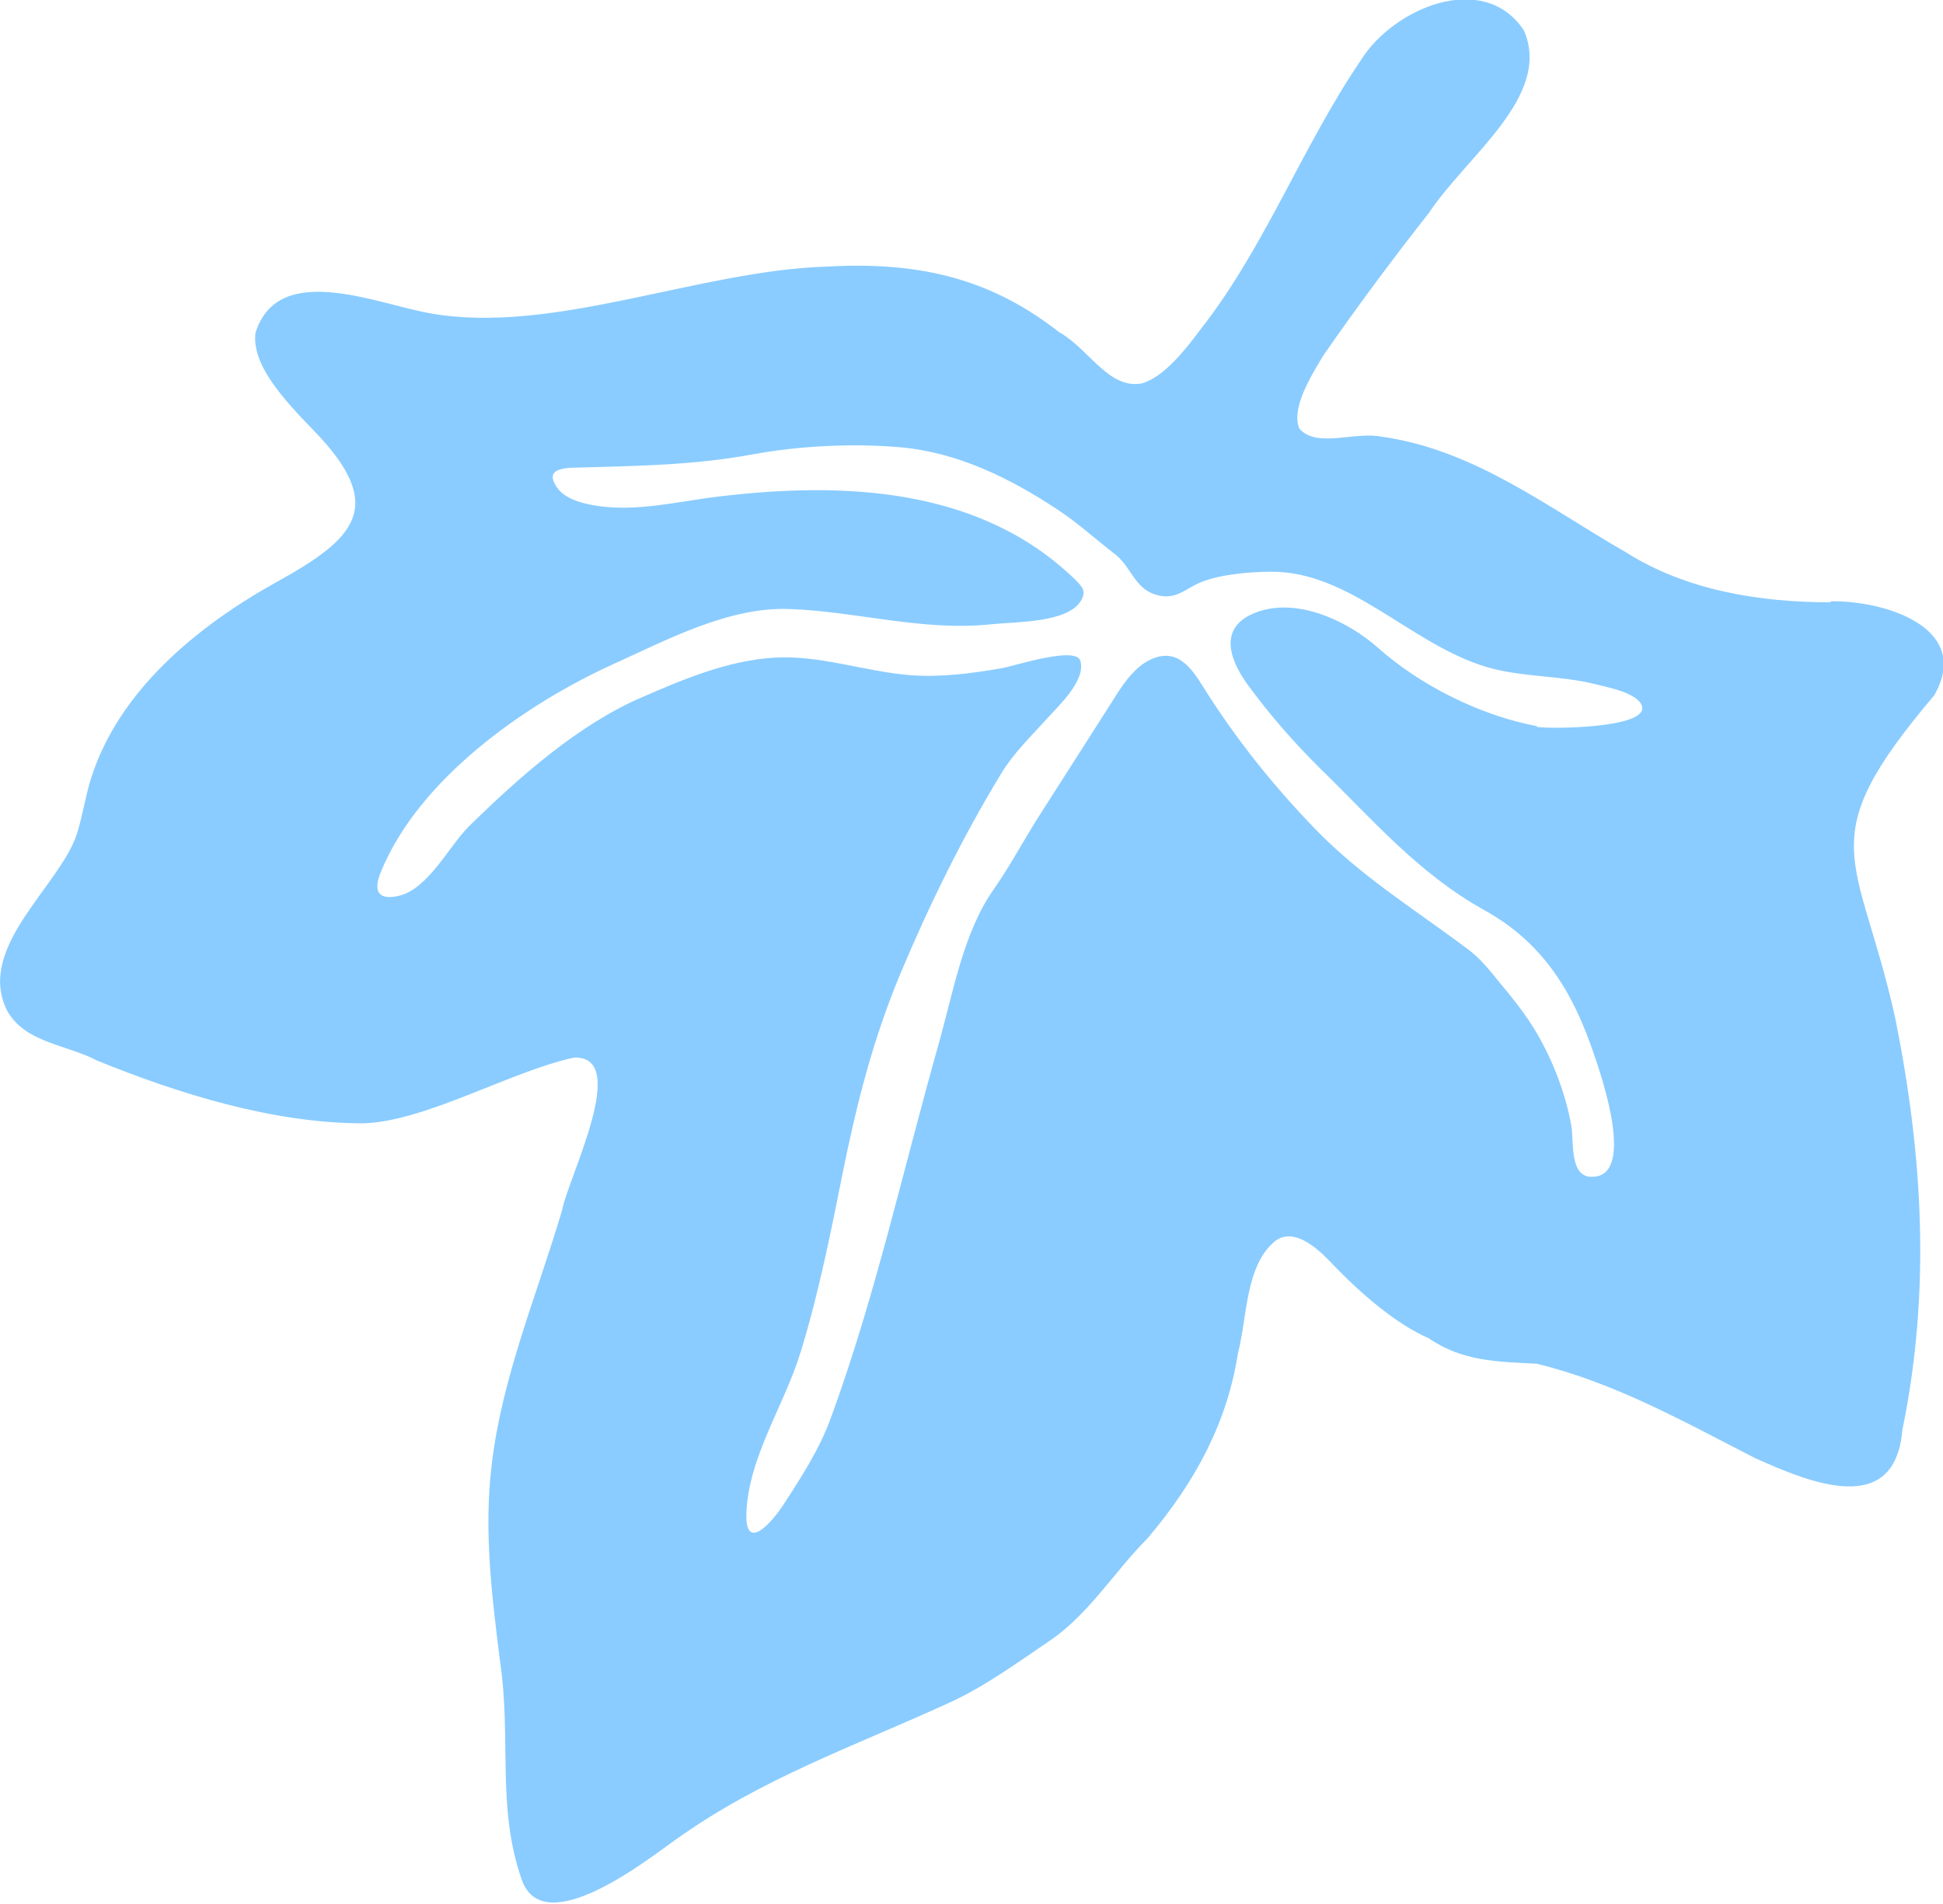
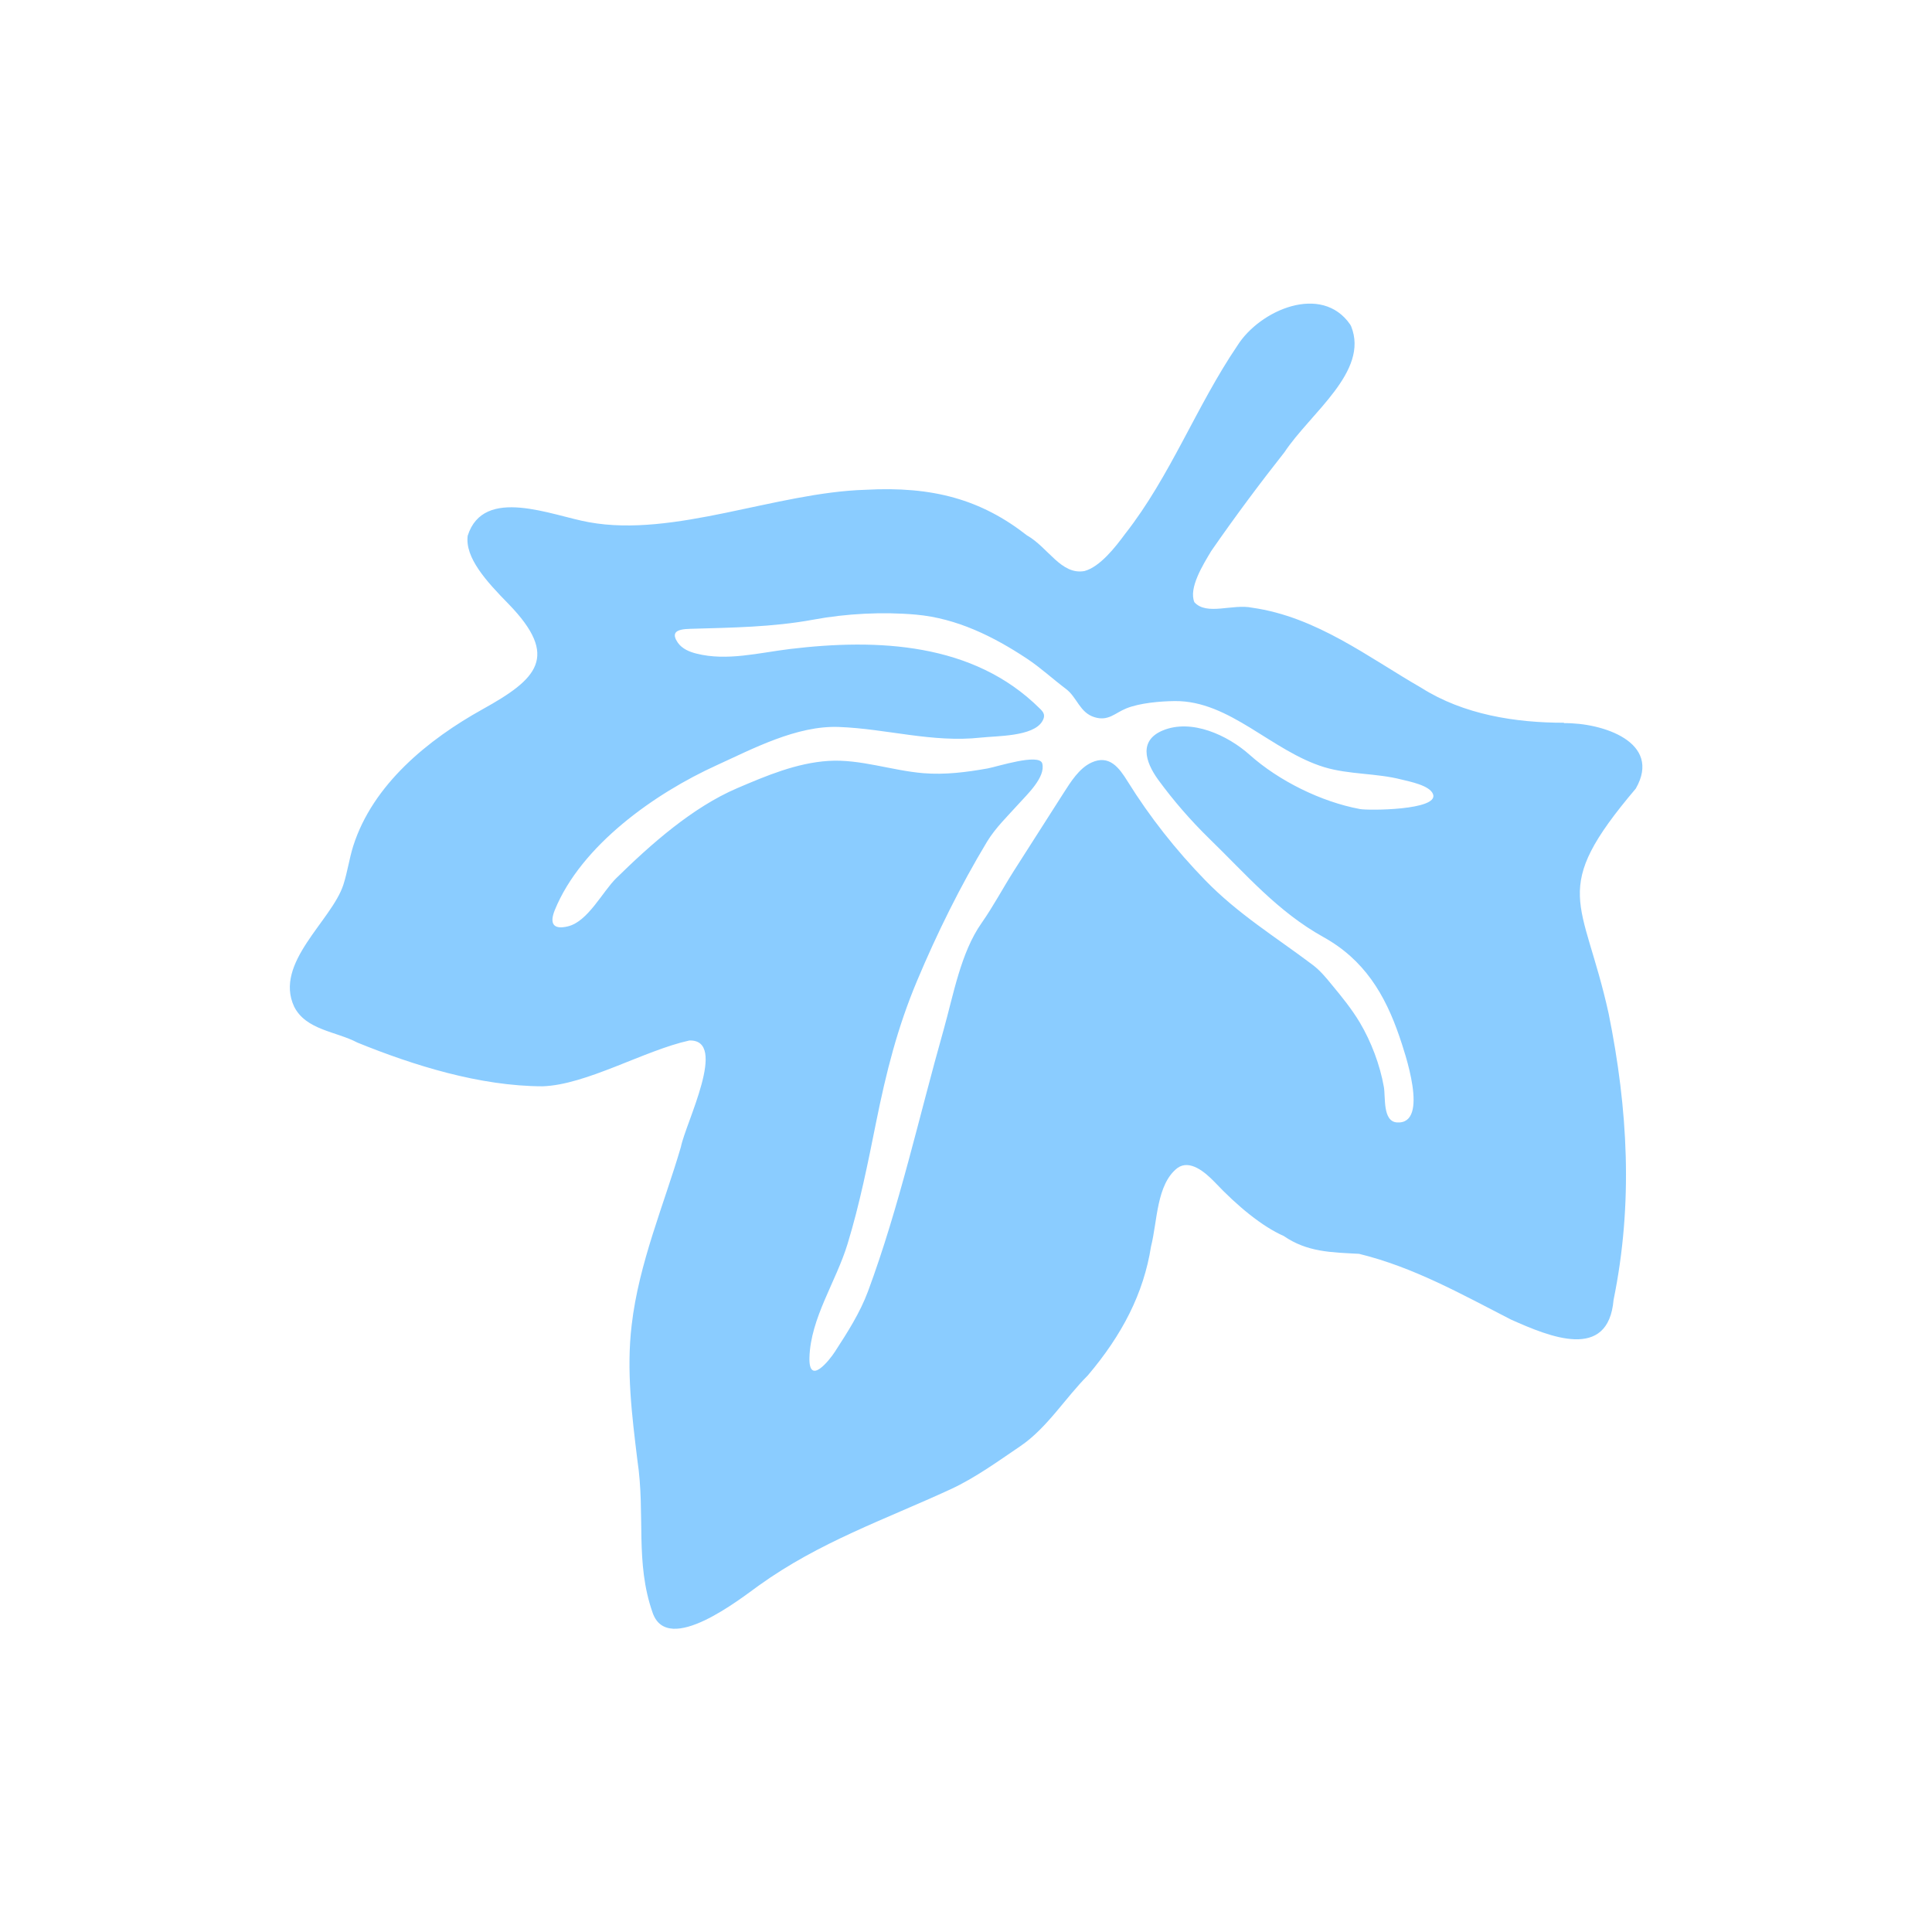
- <svg xmlns="http://www.w3.org/2000/svg" id="Layer_2" data-name="Layer 2" viewBox="0 0 57.87 56.69">
+ <svg xmlns="http://www.w3.org/2000/svg" id="Layer_2" data-name="Layer 2" viewBox="0 0 141.73 141.73">
  <defs>
    <style>
      .cls-1 {
+         fill: none;
+       }
+ 
+       .cls-2 {
        fill: #8accff;
      }
    </style>
  </defs>
  <g id="Layer_1-2" data-name="Layer 1">
-     <path class="cls-1" d="M54.51,17.94c-2.06,0-4.28-.34-6.1-1.5-2.26-1.29-4.48-3.04-7.24-3.43-.83-.17-1.94.35-2.47-.24-.26-.61.37-1.61.72-2.19,1.06-1.53,2.14-2.97,3.14-4.24,1.12-1.69,3.63-3.45,2.85-5.38l-.04-.08c-1.21-1.77-3.87-.63-4.83.9-1.76,2.59-2.86,5.58-4.79,8.04-.44.59-1.08,1.41-1.74,1.6-1,.18-1.55-1.01-2.47-1.53-1.96-1.53-4.03-2.11-6.9-1.95-3.82.11-8.19,2.05-11.84,1.39-1.59-.28-4.51-1.57-5.19.58-.12.94.8,1.95,1.75,2.93,2.19,2.26,1.2,3.21-1.11,4.49-2.33,1.29-4.71,3.22-5.54,5.86-.17.54-.25,1.11-.42,1.65-.5,1.54-2.98,3.35-2.1,5.22.51,1,1.8,1.05,2.7,1.53,2.41.98,5.24,1.87,7.93,1.87,1.87-.06,4.36-1.54,6.28-1.96,1.68-.05-.16,3.53-.36,4.55-.72,2.45-1.8,4.98-2.1,7.62-.23,1.94.01,3.88.25,5.79.35,2.33-.11,4.35.65,6.53.65,1.85,3.76-.61,4.55-1.17,2.59-1.86,5.37-2.81,8.22-4.12,1.04-.48,2.03-1.2,2.97-1.84,1.15-.78,1.92-2.06,2.89-3.03,1.47-1.73,2.39-3.51,2.7-5.52.28-1.07.22-2.65,1.13-3.36.53-.37,1.17.17,1.59.6.98,1.04,2.04,1.91,2.96,2.31,1.01.69,2.03.7,3.22.76,2.34.57,4.39,1.73,6.5,2.81,1.65.74,4.17,1.79,4.39-.84.85-4.13.61-8.18-.21-12.25-1.09-4.95-2.58-5.22,1.16-9.63,1.14-2-1.44-2.82-3.07-2.8ZM45.78,21.63c-1.66-.31-3.46-1.2-4.72-2.32-.93-.83-2.49-1.56-3.72-1.04-1,.42-.77,1.3-.19,2.11.65.89,1.38,1.73,2.17,2.51,1.59,1.55,2.93,3.13,4.89,4.22,1.75.97,2.64,2.44,3.26,4.28.2.58,1.31,3.75-.11,3.66-.62-.04-.48-1.08-.56-1.52-.17-.95-.54-1.92-1.03-2.76-.34-.58-.77-1.1-1.2-1.62-.25-.31-.51-.62-.83-.86-1.59-1.2-3.18-2.16-4.58-3.61-1.25-1.29-2.38-2.71-3.33-4.23-.36-.58-.78-1.16-1.55-.81-.53.24-.89.83-1.19,1.31-.71,1.11-1.42,2.22-2.12,3.32-.48.75-.87,1.5-1.38,2.23-.89,1.26-1.21,3.08-1.62,4.55-1.06,3.73-1.9,7.58-3.23,11.2-.34.93-.88,1.76-1.42,2.59-.23.36-1.12,1.48-1.09.26.05-1.7,1.14-3.24,1.63-4.87.52-1.7.87-3.45,1.22-5.2.43-2.14.91-4.05,1.75-6.06.86-2.04,1.84-4.04,2.99-5.93.37-.61.89-1.11,1.36-1.63.34-.38,1.16-1.13,1-1.72-.12-.46-1.94.14-2.33.21-.91.16-1.83.28-2.75.21-1.35-.11-2.71-.61-4.06-.52-1.37.09-2.66.63-3.9,1.17-1.92.82-3.69,2.4-5.17,3.85-.59.58-1.21,1.86-2.08,2.07-.63.15-.78-.14-.55-.7,1.13-2.78,4.29-5,6.93-6.2,1.55-.7,3.43-1.71,5.23-1.64,2.04.07,3.99.68,6.07.45.69-.07,2.23-.04,2.62-.69.05-.08.09-.17.08-.26,0-.12-.1-.22-.18-.31-2.84-2.82-6.94-2.99-10.69-2.54-1.33.16-2.69.53-4,.2-.31-.08-.63-.21-.81-.47-.24-.35-.11-.49.14-.55.12-.03.26-.04.4-.04,1.78-.05,3.51-.07,5.25-.39,1.41-.26,2.98-.34,4.41-.22,1.74.15,3.31.93,4.74,1.88.59.39,1.11.87,1.67,1.3.48.36.58,1.01,1.21,1.21.6.19.88-.17,1.36-.37.57-.23,1.46-.31,2.08-.31,2.36-.02,4.14,2.14,6.4,2.83,1.06.32,2.23.25,3.31.53.32.08,1.21.25,1.34.63.24.68-2.77.7-3.13.63Z" />
+     <g>
+       <path class="cls-2" d="M114.72,53.02c-3.54,0-7.34-.59-10.45-2.56-3.87-2.22-7.68-5.21-12.42-5.88-1.43-.3-3.32.6-4.23-.4-.44-1.04.64-2.76,1.23-3.75,1.82-2.63,3.66-5.08,5.38-7.26,1.92-2.89,6.22-5.92,4.89-9.23l-.07-.13c-2.08-3.03-6.63-1.08-8.28,1.55-3.01,4.44-4.91,9.57-8.22,13.79-.75,1.02-1.86,2.43-2.99,2.74-1.72.31-2.66-1.73-4.23-2.62-3.36-2.63-6.91-3.61-11.83-3.34-6.55.19-14.04,3.52-20.29,2.38-2.72-.48-7.73-2.69-8.9.99-.21,1.61,1.36,3.34,3.01,5.02,3.76,3.88,2.06,5.5-1.9,7.7-4,2.22-8.07,5.52-9.51,10.05-.29.93-.42,1.9-.72,2.83-.85,2.64-5.11,5.74-3.61,8.95.87,1.72,3.08,1.81,4.63,2.63,4.13,1.68,8.99,3.2,13.59,3.21,3.21-.1,7.48-2.64,10.77-3.36,2.87-.09-.28,6.06-.62,7.81-1.23,4.2-3.09,8.54-3.61,13.06-.4,3.32.02,6.66.42,9.93.6,3.99-.19,7.47,1.12,11.19,1.12,3.18,6.45-1.05,7.79-2.01,4.44-3.19,9.21-4.82,14.09-7.07,1.79-.83,3.48-2.06,5.09-3.15,1.97-1.34,3.29-3.53,4.95-5.19,2.52-2.97,4.1-6.02,4.64-9.47.47-1.84.39-4.55,1.94-5.75.91-.64,2.01.3,2.72,1.03,1.68,1.78,3.5,3.27,5.07,3.96,1.73,1.19,3.48,1.2,5.53,1.31,4.01.98,7.53,2.97,11.14,4.82,2.84,1.27,7.14,3.07,7.53-1.44,1.45-7.09,1.05-14.02-.36-21-1.87-8.49-4.42-8.95,1.99-16.51,1.96-3.42-2.47-4.84-5.26-4.8ZM99.76,59.35c-2.84-.53-5.94-2.06-8.09-3.98-1.6-1.43-4.26-2.67-6.38-1.78-1.71.72-1.33,2.23-.32,3.62,1.12,1.53,2.37,2.97,3.73,4.3,2.73,2.65,5.02,5.36,8.38,7.23,2.99,1.66,4.52,4.19,5.59,7.33.33.99,2.25,6.43-.19,6.27-1.06-.07-.83-1.85-.96-2.6-.29-1.63-.92-3.3-1.76-4.72-.59-.99-1.32-1.89-2.06-2.78-.43-.53-.87-1.06-1.42-1.47-2.72-2.05-5.45-3.71-7.86-6.19-2.15-2.21-4.07-4.64-5.7-7.26-.62-1-1.34-1.98-2.65-1.38-.91.42-1.53,1.43-2.05,2.24-1.21,1.9-2.43,3.8-3.64,5.7-.82,1.29-1.49,2.57-2.37,3.83-1.53,2.17-2.07,5.29-2.78,7.81-1.81,6.39-3.25,12.99-5.55,19.2-.59,1.59-1.51,3.02-2.43,4.44-.4.62-1.92,2.54-1.87.44.08-2.91,1.95-5.56,2.8-8.36.89-2.92,1.49-5.92,2.09-8.91.74-3.67,1.56-6.94,3.01-10.39,1.47-3.5,3.16-6.92,5.12-10.18.63-1.04,1.53-1.9,2.34-2.8.59-.66,1.98-1.95,1.72-2.95-.21-.78-3.33.24-4,.36-1.56.28-3.14.48-4.72.35-2.32-.19-4.65-1.05-6.97-.9-2.34.15-4.56,1.09-6.69,2-3.29,1.41-6.33,4.11-8.87,6.6-1.02,1-2.08,3.19-3.56,3.54-1.09.26-1.34-.23-.95-1.2,1.94-4.76,7.36-8.57,11.87-10.62,2.65-1.21,5.89-2.93,8.97-2.81,3.5.13,6.85,1.17,10.41.78,1.18-.13,3.82-.07,4.5-1.18.08-.13.15-.28.14-.44-.01-.21-.17-.38-.32-.52-4.87-4.84-11.9-5.13-18.32-4.36-2.29.28-4.62.9-6.85.34-.53-.13-1.07-.36-1.38-.81-.41-.6-.18-.84.24-.94.2-.05.44-.06.68-.07,3.06-.09,6.02-.12,9.01-.67,2.41-.45,5.11-.59,7.56-.37,2.98.27,5.67,1.6,8.13,3.23,1.01.67,1.9,1.5,2.86,2.22.82.62,1,1.73,2.08,2.07,1.03.32,1.5-.3,2.34-.64.98-.4,2.51-.53,3.56-.54,4.04-.04,7.1,3.67,10.97,4.85,1.82.55,3.83.43,5.68.91.55.14,2.07.42,2.3,1.08.41,1.17-4.75,1.2-5.37,1.08Z" />
+       <rect class="cls-1" width="141.73" height="141.73" />
+     </g>
  </g>
</svg>
